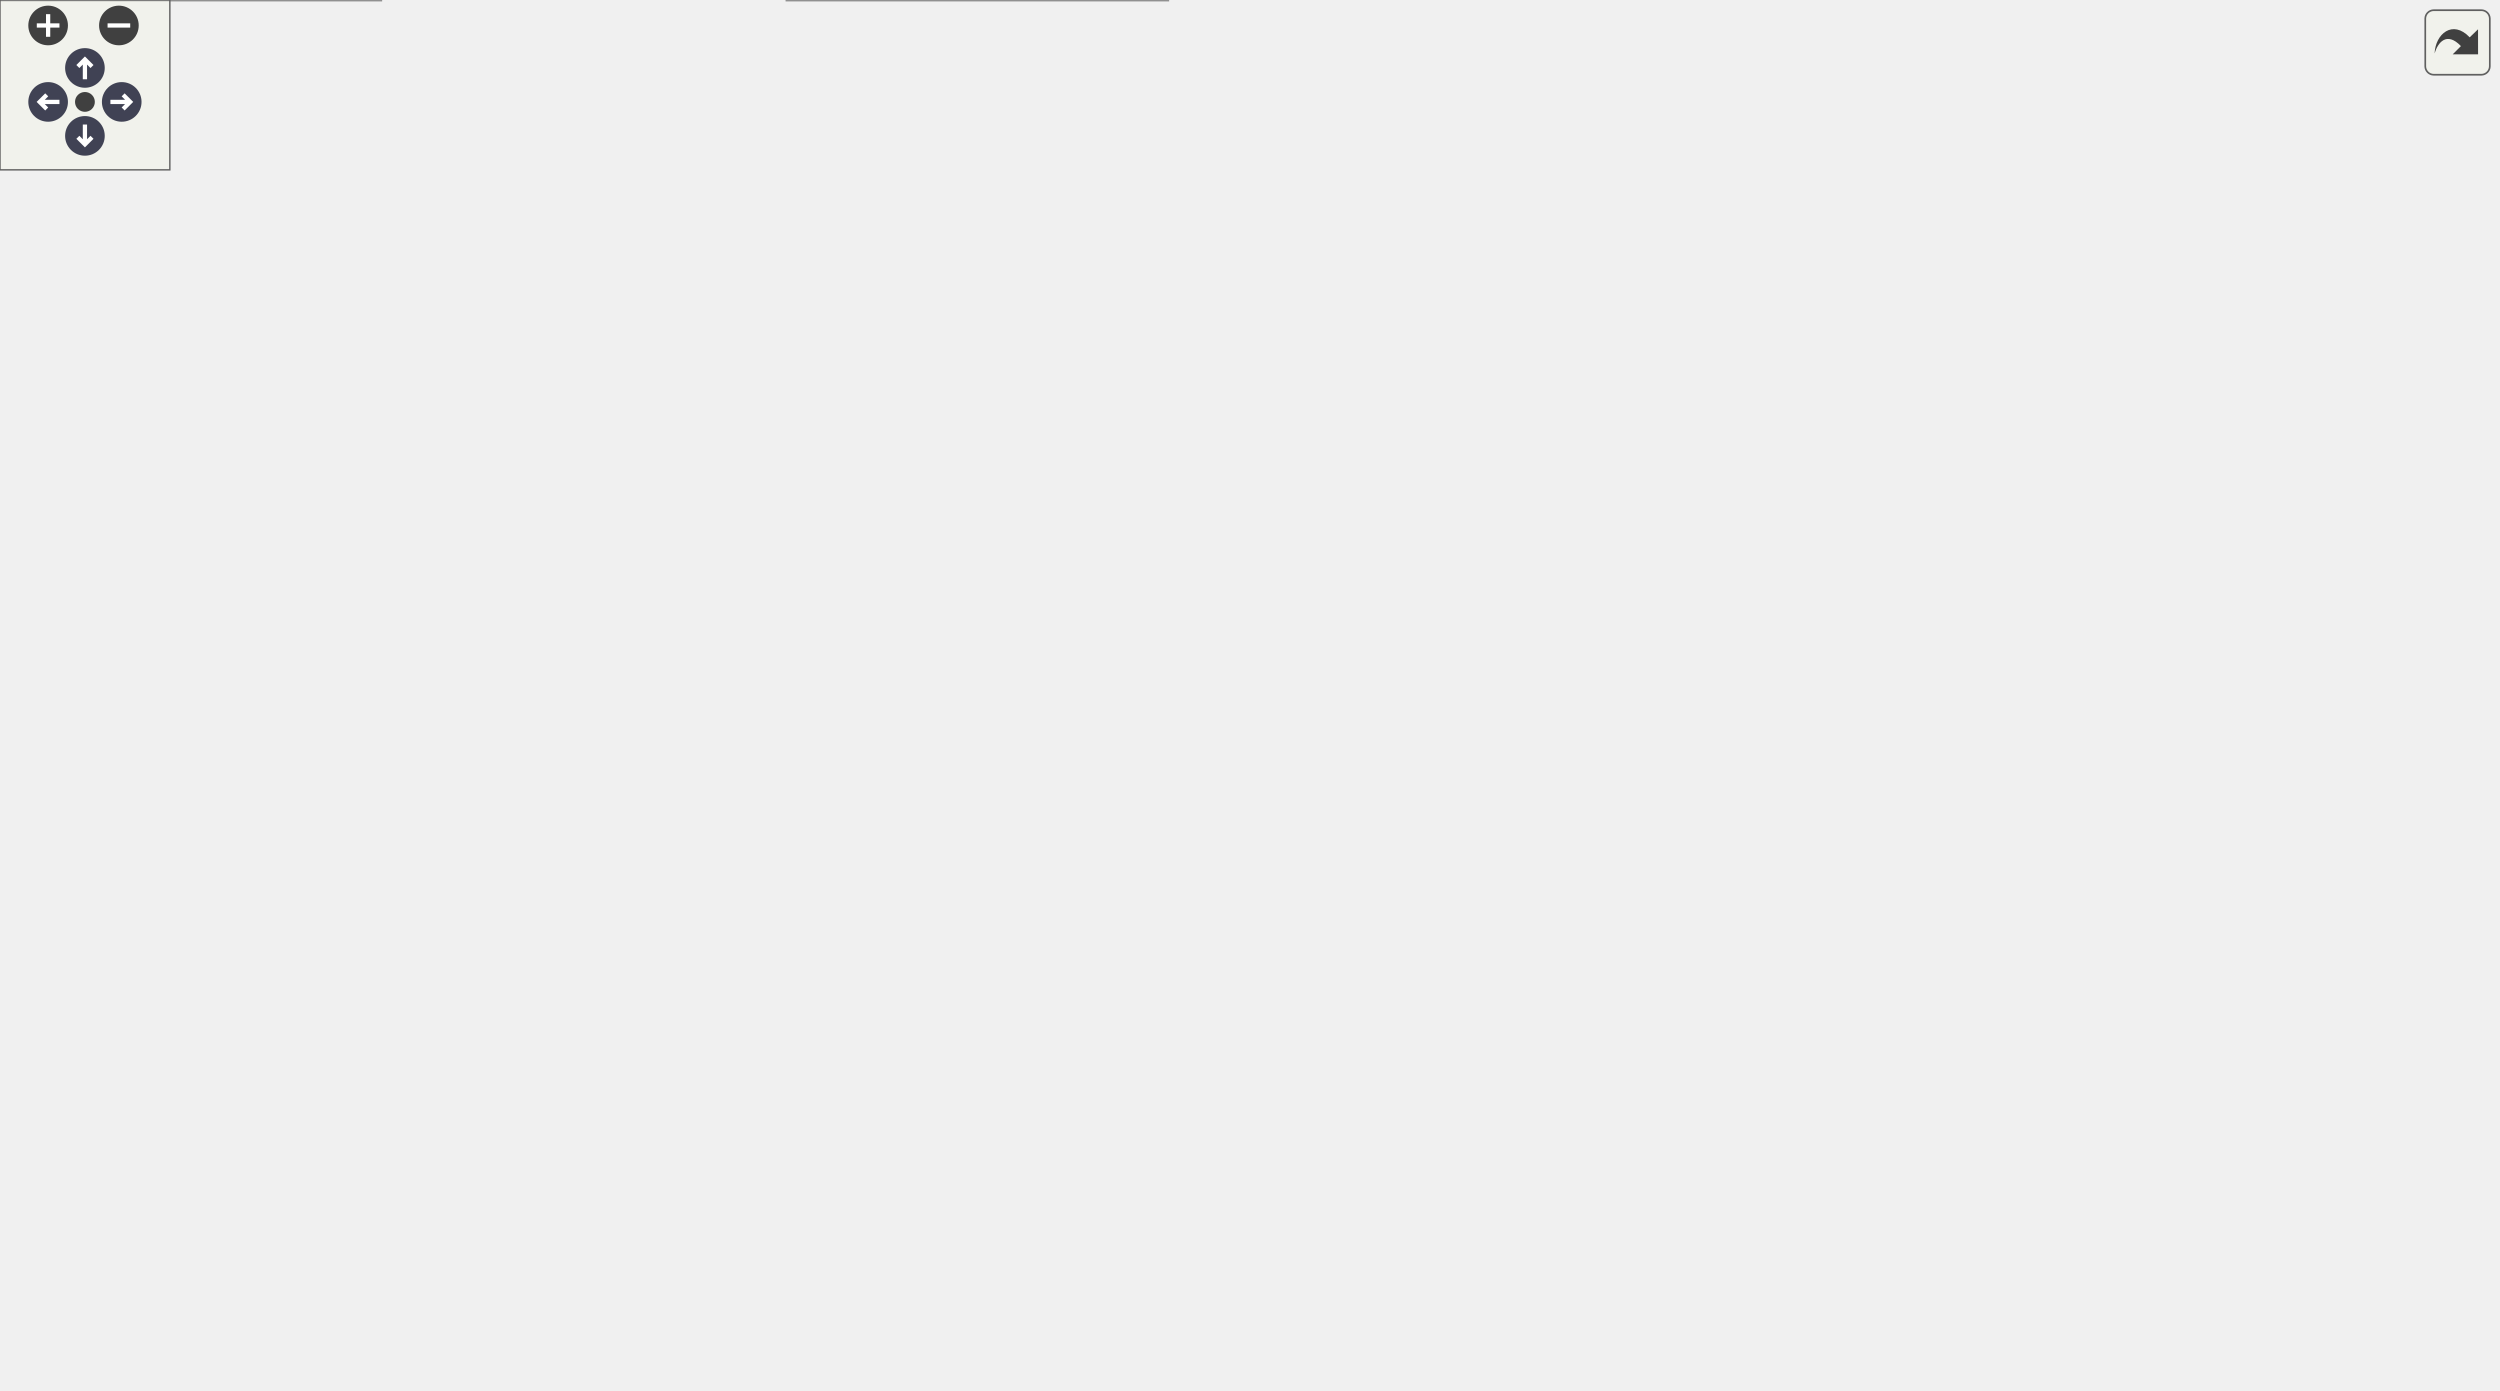
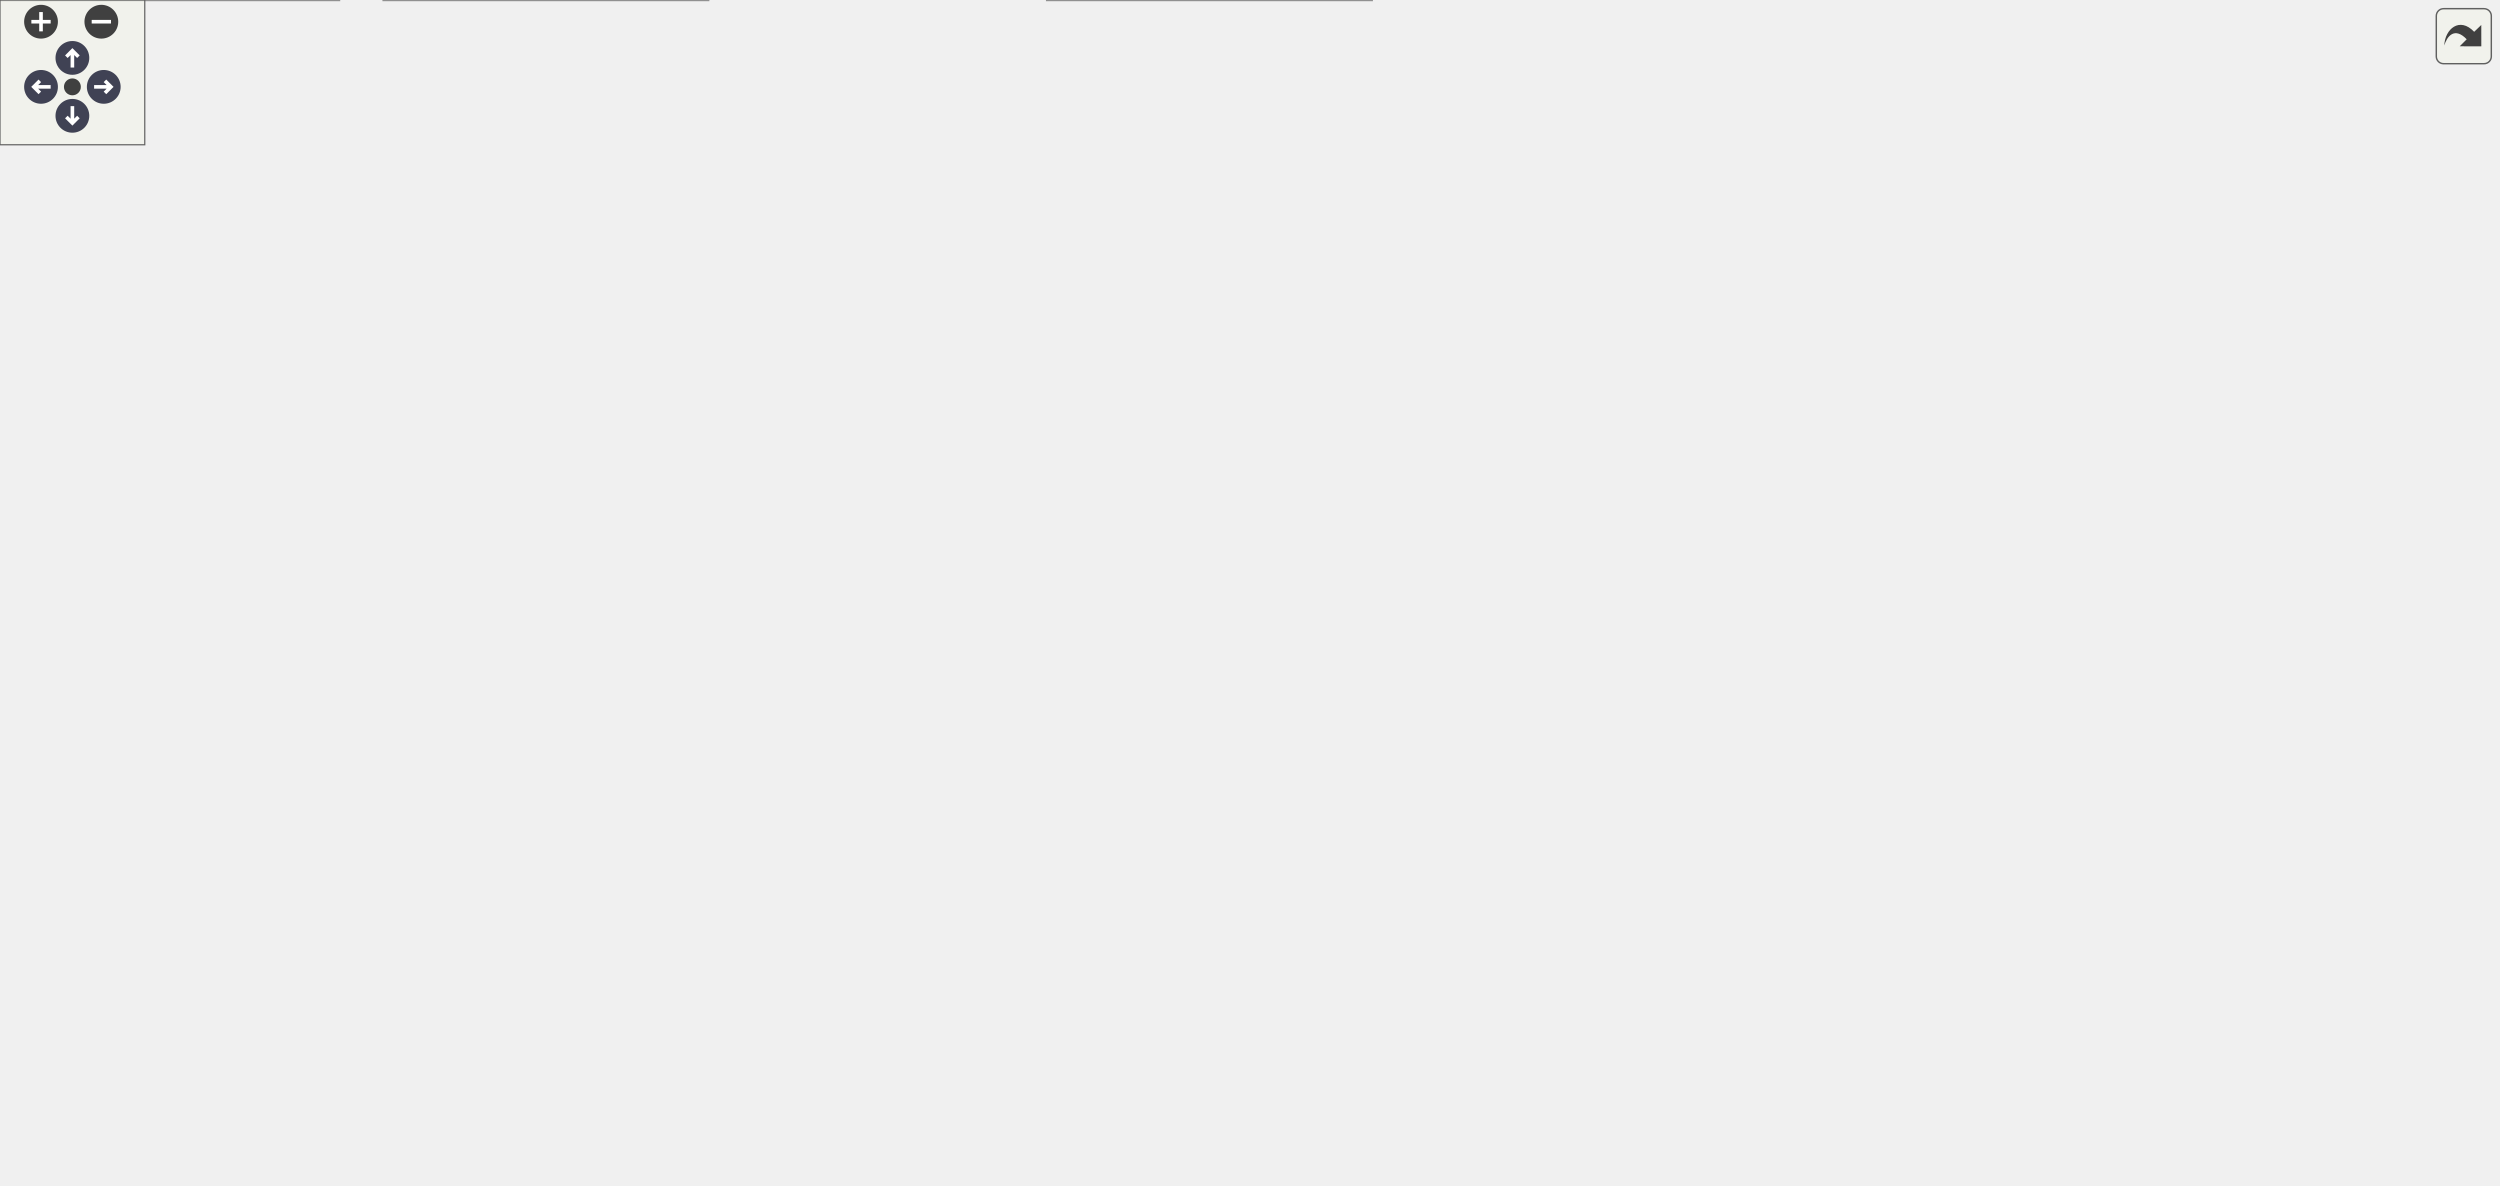
<svg xmlns="http://www.w3.org/2000/svg" xmlns:xlink="http://www.w3.org/1999/xlink" id="main" version="1.1" xml:space="preserve">
  <style type="text/css">
.node, .edge {opacity: 0.7;}
.node.selected, .edge.selected {opacity: 1;}
.edge:hover path { stroke: red; }
.edge:hover polygon { stroke: red; fill: red; }
</style>
  <defs>
    <circle id="rim" cx="0" cy="0" r="7" />
    <circle id="rim2" cx="0" cy="0" r="3.5" />
    <g id="zoomPlus">
      <use xlink:href="#rim" fill="#404040">
        <set attributeName="fill" to="#808080" begin="zoomplus.mouseover" end="zoomplus.mouseout" />
      </use>
      <path d="M-4,0h8M0,-4v8" fill="none" stroke="white" stroke-width="1.5" pointer-events="none" />
    </g>
    <g id="zoomMin">
      <use xlink:href="#rim" fill="#404040">
        <set attributeName="fill" to="#808080" begin="zoomminus.mouseover" end="zoomminus.mouseout" />
      </use>
      <path d="M-4,0h8" fill="none" stroke="white" stroke-width="1.5" pointer-events="none" />
    </g>
    <g id="arrowUp" transform="translate(30 24)">
      <use xlink:href="#rim" />
      <path pointer-events="none" fill="none" stroke="white" stroke-width="1.5" d="M0,-3.0v7 M-2.5,-0.5L0,-3.0L2.5,-0.5" />
    </g>
    <g id="arrowRight" transform="rotate(90) translate(36 -43)">
      <use xlink:href="#rim" />
      <path pointer-events="none" fill="none" stroke="white" stroke-width="1.5" d="M0,-3.0v7 M-2.5,-0.5L0,-3.0L2.5,-0.5" />
    </g>
    <g id="arrowDown" transform="rotate(180) translate(-30 -48)">
      <use xlink:href="#rim" />
      <path pointer-events="none" fill="none" stroke="white" stroke-width="1.5" d="M0,-3.0v7 M-2.5,-0.5L0,-3.0L2.5,-0.5" />
    </g>
    <g id="arrowLeft" transform="rotate(270) translate(-36 17)">
      <use xlink:href="#rim" />
      <path pointer-events="none" fill="none" stroke="white" stroke-width="1.5" d="M0,-3.0v7 M-2.5,-0.5L0,-3.0L2.5,-0.5" />
    </g>
    <g id="resetDef">
      <use xlink:href="#rim2" fill="#404040">
        <set attributeName="fill" to="#808080" begin="reset.mouseover" end="reset.mouseout" />
      </use>
    </g>
  </defs>
  <svg id="graph" class="graph">
    <g id="viewport">
      <g id="Node000001" class="node">
        <g id="a_Node000001">
          <a xlink:title=" ">
-             <polygon fill="#999999" stroke="#666666" points="711.62,-430.5 544.88,-430.5 544.88,-388.75 711.62,-388.75 711.62,-430.5" />
-             <text text-anchor="start" x="552.88" y="-417" font-family="Helvetica,sans-Serif" font-size="10.00">/Users/fola/Documents</text>
-             <text text-anchor="start" x="552.88" y="-405.75" font-family="Helvetica,sans-Serif" font-size="10.00">/ArkScript/Ark/include</text>
-             <text text-anchor="middle" x="628.25" y="-394.5" font-family="Helvetica,sans-Serif" font-size="10.00">/Ark/Compiler/AST/Predicates.hpp</text>
+             <polygon fill="#999999" stroke="#666666" points="864.62,-430.5 697.88,-430.5 697.88,-388.75 864.62,-388.75 864.62,-430.5" />
+             <text text-anchor="start" x="705.88" y="-417" font-family="Helvetica,sans-Serif" font-size="10.00">/Users/fola/Documents</text>
+             <text text-anchor="start" x="705.88" y="-405.75" font-family="Helvetica,sans-Serif" font-size="10.00">/ArkScript/Ark/include</text>
+             <text text-anchor="middle" x="781.25" y="-394.5" font-family="Helvetica,sans-Serif" font-size="10.00">/Ark/Compiler/AST/Predicates.hpp</text>
          </a>
        </g>
      </g>
      <g id="Node000002" class="node">
        <g id="a_Node000002">
          <a xlink:href="../../d3/d70/BaseParser_8hpp.html" target="_top" xlink:title=" ">
-             <polygon fill="white" stroke="#666666" points="713.5,-352.75 543,-352.75 543,-311 713.5,-311 713.5,-352.75" />
-             <text text-anchor="start" x="551" y="-339.25" font-family="Helvetica,sans-Serif" font-size="10.00">/Users/fola/Documents</text>
-             <text text-anchor="start" x="551" y="-328" font-family="Helvetica,sans-Serif" font-size="10.00">/ArkScript/Ark/include</text>
-             <text text-anchor="middle" x="628.25" y="-316.75" font-family="Helvetica,sans-Serif" font-size="10.00">/Ark/Compiler/AST/BaseParser.hpp</text>
+             <polygon fill="white" stroke="#666666" points="866.5,-352.75 696,-352.75 696,-311 866.5,-311 866.5,-352.75" />
+             <text text-anchor="start" x="704" y="-339.25" font-family="Helvetica,sans-Serif" font-size="10.00">/Users/fola/Documents</text>
+             <text text-anchor="start" x="704" y="-328" font-family="Helvetica,sans-Serif" font-size="10.00">/ArkScript/Ark/include</text>
+             <text text-anchor="middle" x="781.25" y="-316.75" font-family="Helvetica,sans-Serif" font-size="10.00">/Ark/Compiler/AST/BaseParser.hpp</text>
          </a>
        </g>
      </g>
      <g id="edge1_Node000001_Node000002" class="edge">
        <g id="a_edge1_Node000001_Node000002">
          <a xlink:title=" ">
-             <path fill="none" stroke="#63b8ff" d="M628.25,-377C628.25,-368.96 628.25,-360.54 628.25,-353.23" />
-             <polygon fill="#63b8ff" stroke="#63b8ff" points="624.75,-376.81 628.25,-386.81 631.75,-376.81 624.75,-376.81" />
+             <path fill="none" stroke="#63b8ff" d="M781.25,-377C781.25,-368.96 781.25,-360.54 781.25,-353.23" />
+             <polygon fill="#63b8ff" stroke="#63b8ff" points="777.75,-376.81 781.25,-386.81 784.75,-376.81 777.75,-376.81" />
          </a>
        </g>
      </g>
      <g id="Node000003" class="node">
        <g id="a_Node000003">
          <a xlink:href="../../d7/ddd/Parser_8hpp.html" target="_top" xlink:title="Parse ArkScript code, but do not handle any import declarations.">
-             <polygon fill="white" stroke="#666666" points="618.25,-275 470.25,-275 470.25,-233.25 618.25,-233.25 618.25,-275" />
-             <text text-anchor="start" x="478.25" y="-261.5" font-family="Helvetica,sans-Serif" font-size="10.00">/Users/fola/Documents</text>
-             <text text-anchor="start" x="478.25" y="-250.25" font-family="Helvetica,sans-Serif" font-size="10.00">/ArkScript/Ark/include</text>
-             <text text-anchor="middle" x="544.25" y="-239" font-family="Helvetica,sans-Serif" font-size="10.00">/Ark/Compiler/AST/Parser.hpp</text>
+             <polygon fill="white" stroke="#666666" points="771.25,-275 623.25,-275 623.25,-233.25 771.25,-233.25 771.25,-275" />
+             <text text-anchor="start" x="631.25" y="-261.5" font-family="Helvetica,sans-Serif" font-size="10.00">/Users/fola/Documents</text>
+             <text text-anchor="start" x="631.25" y="-250.25" font-family="Helvetica,sans-Serif" font-size="10.00">/ArkScript/Ark/include</text>
+             <text text-anchor="middle" x="697.25" y="-239" font-family="Helvetica,sans-Serif" font-size="10.00">/Ark/Compiler/AST/Parser.hpp</text>
          </a>
        </g>
      </g>
      <g id="edge2_Node000002_Node000003" class="edge">
        <g id="a_edge2_Node000002_Node000003">
          <a xlink:title=" ">
-             <path fill="none" stroke="#63b8ff" d="M597.49,-303.14C587.34,-293.98 576.25,-283.98 566.82,-275.48" />
-             <polygon fill="#63b8ff" stroke="#63b8ff" points="594.85,-305.46 604.62,-309.56 599.53,-300.27 594.85,-305.46" />
-           </a>
-         </g>
-       </g>
-       <g id="Node000014" class="node">
-         <g id="a_Node000014">
+             <path fill="none" stroke="#63b8ff" d="M750.49,-303.14C740.34,-293.98 729.25,-283.98 719.82,-275.48" />
+             <polygon fill="#63b8ff" stroke="#63b8ff" points="747.85,-305.46 757.62,-309.56 752.53,-300.27 747.85,-305.46" />
+           </a>
+         </g>
+       </g>
+       <g id="Node000016" class="node">
+         <g id="a_Node000016">
          <a xlink:href="../../d9/d79/BaseParser_8cpp.html" target="_top" xlink:title=" ">
-             <polygon fill="white" stroke="#666666" points="788.5,-275 636,-275 636,-233.25 788.5,-233.25 788.5,-275" />
-             <text text-anchor="start" x="644" y="-261.5" font-family="Helvetica,sans-Serif" font-size="10.00">/Users/fola/Documents</text>
-             <text text-anchor="start" x="644" y="-250.25" font-family="Helvetica,sans-Serif" font-size="10.00">/ArkScript/Ark/src/arkreactor</text>
-             <text text-anchor="middle" x="712.25" y="-239" font-family="Helvetica,sans-Serif" font-size="10.00">/Compiler/AST/BaseParser.cpp</text>
-           </a>
-         </g>
-       </g>
-       <g id="edge14_Node000002_Node000014" class="edge">
-         <g id="a_edge14_Node000002_Node000014">
-           <a xlink:title=" ">
-             <path fill="none" stroke="#63b8ff" d="M659.01,-303.14C669.16,-293.98 680.25,-283.98 689.68,-275.48" />
-             <polygon fill="#63b8ff" stroke="#63b8ff" points="656.97,-300.27 651.88,-309.56 661.65,-305.46 656.97,-300.27" />
+             <polygon fill="white" stroke="#666666" points="941.5,-275 789,-275 789,-233.25 941.5,-233.25 941.5,-275" />
+             <text text-anchor="start" x="797" y="-261.5" font-family="Helvetica,sans-Serif" font-size="10.00">/Users/fola/Documents</text>
+             <text text-anchor="start" x="797" y="-250.25" font-family="Helvetica,sans-Serif" font-size="10.00">/ArkScript/Ark/src/arkreactor</text>
+             <text text-anchor="middle" x="865.25" y="-239" font-family="Helvetica,sans-Serif" font-size="10.00">/Compiler/AST/BaseParser.cpp</text>
+           </a>
+         </g>
+       </g>
+       <g id="edge16_Node000002_Node000016" class="edge">
+         <g id="a_edge16_Node000002_Node000016">
+           <a xlink:title=" ">
+             <path fill="none" stroke="#63b8ff" d="M812.01,-303.14C822.16,-293.98 833.25,-283.98 842.68,-275.48" />
+             <polygon fill="#63b8ff" stroke="#63b8ff" points="809.97,-300.27 804.88,-309.56 814.65,-305.46 809.97,-300.27" />
          </a>
        </g>
      </g>
      <g id="Node000004" class="node">
        <g id="a_Node000004">
          <a xlink:href="../../de/d8e/Welder_8hpp.html" target="_top" xlink:title="In charge of welding everything needed to compile code.">
-             <polygon fill="white" stroke="#666666" points="336.75,-197.25 209.75,-197.25 209.75,-155.5 336.75,-155.5 336.75,-197.25" />
-             <text text-anchor="start" x="217.75" y="-183.75" font-family="Helvetica,sans-Serif" font-size="10.00">/Users/fola/Documents</text>
-             <text text-anchor="start" x="217.75" y="-172.5" font-family="Helvetica,sans-Serif" font-size="10.00">/ArkScript/Ark/include</text>
-             <text text-anchor="middle" x="273.25" y="-161.25" font-family="Helvetica,sans-Serif" font-size="10.00">/Ark/Compiler/Welder.hpp</text>
+             <polygon fill="white" stroke="#666666" points="430.75,-197.25 303.75,-197.25 303.75,-155.5 430.75,-155.5 430.75,-197.25" />
+             <text text-anchor="start" x="311.75" y="-183.75" font-family="Helvetica,sans-Serif" font-size="10.00">/Users/fola/Documents</text>
+             <text text-anchor="start" x="311.75" y="-172.5" font-family="Helvetica,sans-Serif" font-size="10.00">/ArkScript/Ark/include</text>
+             <text text-anchor="middle" x="367.25" y="-161.25" font-family="Helvetica,sans-Serif" font-size="10.00">/Ark/Compiler/Welder.hpp</text>
          </a>
        </g>
      </g>
      <g id="edge3_Node000003_Node000004" class="edge">
        <g id="a_edge3_Node000003_Node000004">
          <a xlink:title=" ">
-             <path fill="none" stroke="#63b8ff" d="M460.58,-229.74C420.69,-218.59 373.76,-205.47 336.84,-195.15" />
-             <polygon fill="#63b8ff" stroke="#63b8ff" points="459.6,-233.1 470.17,-232.42 461.48,-226.36 459.6,-233.1" />
+             <path fill="none" stroke="#63b8ff" d="M611.72,-233.49C555.29,-220.54 482.57,-203.85 431.16,-192.05" />
+             <polygon fill="#63b8ff" stroke="#63b8ff" points="610.78,-236.87 621.3,-235.69 612.34,-230.04 610.78,-236.87" />
+           </a>
+         </g>
+       </g>
+       <g id="Node000012" class="node">
+         <g id="a_Node000012">
+           <a xlink:href="../../d9/d2e/Formatter_8hpp.html" target="_top" xlink:title=" ">
+             <polygon fill="white" stroke="#666666" points="682.88,-197.25 565.62,-197.25 565.62,-155.5 682.88,-155.5 682.88,-197.25" />
+             <text text-anchor="start" x="573.62" y="-183.75" font-family="Helvetica,sans-Serif" font-size="10.00">/Users/fola/Documents</text>
+             <text text-anchor="start" x="573.62" y="-172.5" font-family="Helvetica,sans-Serif" font-size="10.00">/ArkScript/Ark/include</text>
+             <text text-anchor="middle" x="624.25" y="-161.25" font-family="Helvetica,sans-Serif" font-size="10.00">/CLI/Formatter.hpp</text>
+           </a>
+         </g>
+       </g>
+       <g id="edge11_Node000003_Node000012" class="edge">
+         <g id="a_edge11_Node000003_Node000012">
+           <a xlink:title=" ">
+             <path fill="none" stroke="#63b8ff" d="M669.72,-224.56C661.12,-215.64 651.81,-205.97 643.87,-197.73" />
+             <polygon fill="#63b8ff" stroke="#63b8ff" points="667.18,-226.96 676.64,-231.74 672.22,-222.11 667.18,-226.96" />
+           </a>
+         </g>
+       </g>
+       <g id="Node000014" class="node">
+         <g id="a_Node000014">
+           <a xlink:href="../../dc/df5/Parser_8cpp.html" target="_top" xlink:title=" ">
+             <polygon fill="white" stroke="#666666" points="841.5,-197.25 701,-197.25 701,-155.5 841.5,-155.5 841.5,-197.25" />
+             <text text-anchor="start" x="709" y="-183.75" font-family="Helvetica,sans-Serif" font-size="10.00">/Users/fola/Documents</text>
+             <text text-anchor="start" x="709" y="-172.5" font-family="Helvetica,sans-Serif" font-size="10.00">/ArkScript/Ark/src/arkreactor</text>
+             <text text-anchor="middle" x="771.25" y="-161.25" font-family="Helvetica,sans-Serif" font-size="10.00">/Compiler/AST/Parser.cpp</text>
+           </a>
+         </g>
+       </g>
+       <g id="edge14_Node000003_Node000014" class="edge">
+         <g id="a_edge14_Node000003_Node000014">
+           <a xlink:title=" ">
+             <path fill="none" stroke="#63b8ff" d="M724.88,-224.84C733.68,-215.84 743.23,-206.06 751.36,-197.73" />
+             <polygon fill="#63b8ff" stroke="#63b8ff" points="722.62,-222.14 718.14,-231.74 727.63,-227.04 722.62,-222.14" />
+           </a>
+         </g>
+       </g>
+       <g id="Node000015" class="node">
+         <g id="a_Node000015">
+           <a xlink:href="../../d6/d41/ImportSolver_8cpp.html" target="_top" xlink:title=" ">
+             <polygon fill="white" stroke="#666666" points="1035.12,-197.25 859.38,-197.25 859.38,-155.5 1035.12,-155.5 1035.12,-197.25" />
+             <text text-anchor="start" x="867.38" y="-183.75" font-family="Helvetica,sans-Serif" font-size="10.00">/Users/fola/Documents</text>
+             <text text-anchor="start" x="867.38" y="-172.5" font-family="Helvetica,sans-Serif" font-size="10.00">/ArkScript/Ark/src/arkreactor</text>
+             <text text-anchor="middle" x="947.25" y="-161.25" font-family="Helvetica,sans-Serif" font-size="10.00">/Compiler/Package/ImportSolver.cpp</text>
+           </a>
+         </g>
+       </g>
+       <g id="edge15_Node000003_Node000015" class="edge">
+         <g id="a_edge15_Node000003_Node000015">
+           <a xlink:title=" ">
+             <path fill="none" stroke="#63b8ff" d="M774.97,-229.57C808.64,-219.37 847.68,-207.55 880.07,-197.73" />
+             <polygon fill="#63b8ff" stroke="#63b8ff" points="774.25,-226.14 765.69,-232.39 776.28,-232.84 774.25,-226.14" />
+           </a>
+         </g>
+       </g>
+       <g id="Node000005" class="node">
+         <g id="a_Node000005">
+           <a xlink:href="../../d3/d7e/Ark_8hpp.html" target="_top" xlink:title="Includes the needed files to start using ArkScript.">
+             <polygon fill="white" stroke="#666666" points="138.88,-119.5 21.62,-119.5 21.62,-77.75 138.88,-77.75 138.88,-119.5" />
+             <text text-anchor="start" x="29.62" y="-106" font-family="Helvetica,sans-Serif" font-size="10.00">/Users/fola/Documents</text>
+             <text text-anchor="start" x="29.62" y="-94.75" font-family="Helvetica,sans-Serif" font-size="10.00">/ArkScript/Ark/include</text>
+             <text text-anchor="middle" x="80.25" y="-83.5" font-family="Helvetica,sans-Serif" font-size="10.00">/Ark/Ark.hpp</text>
+           </a>
+         </g>
+       </g>
+       <g id="edge4_Node000004_Node000005" class="edge">
+         <g id="a_edge4_Node000004_Node000005">
+           <a xlink:title=" ">
+             <path fill="none" stroke="#63b8ff" d="M292.59,-156.27C251.2,-145.6 198.83,-131.98 152.25,-119.5 147.99,-118.36 143.59,-117.17 139.17,-115.97" />
+             <polygon fill="#63b8ff" stroke="#63b8ff" points="291.66,-159.64 302.22,-158.75 293.41,-152.86 291.66,-159.64" />
+           </a>
+         </g>
+       </g>
+       <g id="Node000007" class="node">
+         <g id="a_Node000007">
+           <a xlink:href="../../dc/dfd/JsonCompiler_8hpp.html" target="_top" xlink:title=" ">
+             <polygon fill="white" stroke="#666666" points="278.88,-119.5 161.62,-119.5 161.62,-77.75 278.88,-77.75 278.88,-119.5" />
+             <text text-anchor="start" x="169.62" y="-106" font-family="Helvetica,sans-Serif" font-size="10.00">/Users/fola/Documents</text>
+             <text text-anchor="start" x="169.62" y="-94.75" font-family="Helvetica,sans-Serif" font-size="10.00">/ArkScript/Ark/include</text>
+             <text text-anchor="middle" x="220.25" y="-83.5" font-family="Helvetica,sans-Serif" font-size="10.00">/CLI/JsonCompiler.hpp</text>
+           </a>
+         </g>
+       </g>
+       <g id="edge6_Node000004_Node000007" class="edge">
+         <g id="a_edge6_Node000004_Node000007">
+           <a xlink:title=" ">
+             <path fill="none" stroke="#63b8ff" d="M317.65,-149.82C298.79,-140.1 277.56,-129.16 259.75,-119.98" />
+             <polygon fill="#63b8ff" stroke="#63b8ff" points="316.02,-152.91 326.51,-154.38 319.23,-146.69 316.02,-152.91" />
          </a>
        </g>
      </g>
      <g id="Node000010" class="node">
        <g id="a_Node000010">
-           <a xlink:href="../../d9/d2e/Formatter_8hpp.html" target="_top" xlink:title=" ">
-             <polygon fill="white" stroke="#666666" points="529.88,-197.25 412.62,-197.25 412.62,-155.5 529.88,-155.5 529.88,-197.25" />
-             <text text-anchor="start" x="420.62" y="-183.75" font-family="Helvetica,sans-Serif" font-size="10.00">/Users/fola/Documents</text>
-             <text text-anchor="start" x="420.62" y="-172.5" font-family="Helvetica,sans-Serif" font-size="10.00">/ArkScript/Ark/include</text>
-             <text text-anchor="middle" x="471.25" y="-161.25" font-family="Helvetica,sans-Serif" font-size="10.00">/CLI/Formatter.hpp</text>
-           </a>
-         </g>
-       </g>
-       <g id="edge9_Node000003_Node000010" class="edge">
-         <g id="a_edge9_Node000003_Node000010">
-           <a xlink:title=" ">
-             <path fill="none" stroke="#63b8ff" d="M516.72,-224.56C508.12,-215.64 498.81,-205.97 490.87,-197.73" />
-             <polygon fill="#63b8ff" stroke="#63b8ff" points="514.18,-226.96 523.64,-231.74 519.22,-222.11 514.18,-226.96" />
-           </a>
-         </g>
-       </g>
-       <g id="Node000012" class="node">
-         <g id="a_Node000012">
-           <a xlink:href="../../dc/df5/Parser_8cpp.html" target="_top" xlink:title=" ">
-             <polygon fill="white" stroke="#666666" points="688.5,-197.25 548,-197.25 548,-155.5 688.5,-155.5 688.5,-197.25" />
-             <text text-anchor="start" x="556" y="-183.75" font-family="Helvetica,sans-Serif" font-size="10.00">/Users/fola/Documents</text>
-             <text text-anchor="start" x="556" y="-172.5" font-family="Helvetica,sans-Serif" font-size="10.00">/ArkScript/Ark/src/arkreactor</text>
-             <text text-anchor="middle" x="618.25" y="-161.25" font-family="Helvetica,sans-Serif" font-size="10.00">/Compiler/AST/Parser.cpp</text>
-           </a>
-         </g>
-       </g>
-       <g id="edge12_Node000003_Node000012" class="edge">
-         <g id="a_edge12_Node000003_Node000012">
-           <a xlink:title=" ">
-             <path fill="none" stroke="#63b8ff" d="M571.88,-224.84C580.68,-215.84 590.23,-206.06 598.36,-197.73" />
-             <polygon fill="#63b8ff" stroke="#63b8ff" points="569.62,-222.14 565.14,-231.74 574.63,-227.04 569.62,-222.14" />
+           <a xlink:href="../../d3/df1/Welder_8cpp.html" target="_top" xlink:title=" ">
+             <polygon fill="white" stroke="#666666" points="437.5,-119.5 297,-119.5 297,-77.75 437.5,-77.75 437.5,-119.5" />
+             <text text-anchor="start" x="305" y="-106" font-family="Helvetica,sans-Serif" font-size="10.00">/Users/fola/Documents</text>
+             <text text-anchor="start" x="305" y="-94.75" font-family="Helvetica,sans-Serif" font-size="10.00">/ArkScript/Ark/src/arkreactor</text>
+             <text text-anchor="middle" x="367.25" y="-83.5" font-family="Helvetica,sans-Serif" font-size="10.00">/Compiler/Welder.cpp</text>
+           </a>
+         </g>
+       </g>
+       <g id="edge9_Node000004_Node000010" class="edge">
+         <g id="a_edge9_Node000004_Node000010">
+           <a xlink:title=" ">
+             <path fill="none" stroke="#63b8ff" d="M367.25,-143.75C367.25,-135.71 367.25,-127.29 367.25,-119.98" />
+             <polygon fill="#63b8ff" stroke="#63b8ff" points="363.75,-143.56 367.25,-153.56 370.75,-143.56 363.75,-143.56" />
+           </a>
+         </g>
+       </g>
+       <g id="Node000011" class="node">
+         <g id="a_Node000011">
+           <a xlink:href="../../d0/da0/State_8cpp.html" target="_top" xlink:title=" ">
+             <polygon fill="white" stroke="#666666" points="596.5,-119.5 456,-119.5 456,-77.75 596.5,-77.75 596.5,-119.5" />
+             <text text-anchor="start" x="464" y="-106" font-family="Helvetica,sans-Serif" font-size="10.00">/Users/fola/Documents</text>
+             <text text-anchor="start" x="464" y="-94.75" font-family="Helvetica,sans-Serif" font-size="10.00">/ArkScript/Ark/src/arkreactor</text>
+             <text text-anchor="middle" x="526.25" y="-83.5" font-family="Helvetica,sans-Serif" font-size="10.00">/VM/State.cpp</text>
+           </a>
+         </g>
+       </g>
+       <g id="edge10_Node000004_Node000011" class="edge">
+         <g id="a_edge10_Node000004_Node000011">
+           <a xlink:title=" ">
+             <path fill="none" stroke="#63b8ff" d="M420.05,-150.22C440.66,-140.4 463.99,-129.29 483.52,-119.98" />
+             <polygon fill="#63b8ff" stroke="#63b8ff" points="418.75,-146.96 411.23,-154.42 421.76,-153.28 418.75,-146.96" />
+           </a>
+         </g>
+       </g>
+       <g id="Node000006" class="node">
+         <g id="a_Node000006">
+           <a xlink:href="../../dc/d32/Ark_8cpp.html" target="_top" xlink:title=" ">
+             <polygon fill="white" stroke="#666666" points="140.5,-41.75 0,-41.75 0,0 140.5,0 140.5,-41.75" />
+             <text text-anchor="start" x="8" y="-28.25" font-family="Helvetica,sans-Serif" font-size="10.00">/Users/fola/Documents</text>
+             <text text-anchor="start" x="8" y="-17" font-family="Helvetica,sans-Serif" font-size="10.00">/ArkScript/Ark/src/arkreactor</text>
+             <text text-anchor="middle" x="70.25" y="-5.75" font-family="Helvetica,sans-Serif" font-size="10.00">/Ark.cpp</text>
+           </a>
+         </g>
+       </g>
+       <g id="edge5_Node000005_Node000006" class="edge">
+         <g id="a_edge5_Node000005_Node000006">
+           <a xlink:title=" ">
+             <path fill="none" stroke="#63b8ff" d="M76.08,-66C75.01,-57.96 73.9,-49.54 72.94,-42.23" />
+             <polygon fill="#63b8ff" stroke="#63b8ff" points="72.59,-66.37 77.37,-75.82 79.53,-65.45 72.59,-66.37" />
+           </a>
+         </g>
+       </g>
+       <g id="Node000008" class="node">
+         <g id="a_Node000008">
+           <a xlink:href="../../db/d71/JsonCompiler_8cpp.html" target="_top" xlink:title=" ">
+             <polygon fill="white" stroke="#666666" points="293.5,-41.75 159,-41.75 159,0 293.5,0 293.5,-41.75" />
+             <text text-anchor="start" x="167" y="-28.25" font-family="Helvetica,sans-Serif" font-size="10.00">/Users/fola/Documents</text>
+             <text text-anchor="start" x="167" y="-17" font-family="Helvetica,sans-Serif" font-size="10.00">/ArkScript/Ark/src/arkscript</text>
+             <text text-anchor="middle" x="226.25" y="-5.75" font-family="Helvetica,sans-Serif" font-size="10.00">/JsonCompiler.cpp</text>
+           </a>
+         </g>
+       </g>
+       <g id="edge7_Node000007_Node000008" class="edge">
+         <g id="a_edge7_Node000007_Node000008">
+           <a xlink:title=" ">
+             <path fill="none" stroke="#63b8ff" d="M222.75,-66C223.39,-57.96 224.06,-49.54 224.64,-42.23" />
+             <polygon fill="#63b8ff" stroke="#63b8ff" points="219.28,-65.57 221.98,-75.82 226.26,-66.12 219.28,-65.57" />
+           </a>
+         </g>
+       </g>
+       <g id="Node000009" class="node">
+         <g id="a_Node000009">
+           <a xlink:href="../../df/d0a/main_8cpp.html" target="_top" xlink:title=" ">
+             <polygon fill="white" stroke="#666666" points="568.5,-41.75 434,-41.75 434,0 568.5,0 568.5,-41.75" />
+             <text text-anchor="start" x="442" y="-28.25" font-family="Helvetica,sans-Serif" font-size="10.00">/Users/fola/Documents</text>
+             <text text-anchor="start" x="442" y="-17" font-family="Helvetica,sans-Serif" font-size="10.00">/ArkScript/Ark/src/arkscript</text>
+             <text text-anchor="middle" x="501.25" y="-5.75" font-family="Helvetica,sans-Serif" font-size="10.00">/main.cpp</text>
+           </a>
+         </g>
+       </g>
+       <g id="edge8_Node000007_Node000009" class="edge">
+         <g id="a_edge8_Node000007_Node000009">
+           <a xlink:title=" ">
+             <path fill="none" stroke="#63b8ff" d="M289.98,-77.3C343.72,-62.48 394.61,-49.16 433.97,-39.01" />
+             <polygon fill="#63b8ff" stroke="#63b8ff" points="289.36,-73.84 280.65,-79.88 291.22,-80.59 289.36,-73.84" />
+           </a>
+         </g>
+       </g>
+       <g id="edge13_Node000012_Node000009" class="edge">
+         <g id="a_edge13_Node000012_Node000009">
+           <a xlink:title=" ">
+             <path fill="none" stroke="#63b8ff" d="M624.83,-143.71C623.69,-123.13 619.21,-96.69 605.25,-77.75 593.88,-62.32 576.95,-50.71 560.02,-42.18" />
+             <polygon fill="#63b8ff" stroke="#63b8ff" points="621.32,-143.65 625.12,-153.54 628.32,-143.44 621.32,-143.65" />
          </a>
        </g>
      </g>
      <g id="Node000013" class="node">
        <g id="a_Node000013">
-           <a xlink:href="../../d6/d41/ImportSolver_8cpp.html" target="_top" xlink:title=" ">
-             <polygon fill="white" stroke="#666666" points="882.12,-197.25 706.38,-197.25 706.38,-155.5 882.12,-155.5 882.12,-197.25" />
-             <text text-anchor="start" x="714.38" y="-183.75" font-family="Helvetica,sans-Serif" font-size="10.00">/Users/fola/Documents</text>
-             <text text-anchor="start" x="714.38" y="-172.5" font-family="Helvetica,sans-Serif" font-size="10.00">/ArkScript/Ark/src/arkreactor</text>
-             <text text-anchor="middle" x="794.25" y="-161.25" font-family="Helvetica,sans-Serif" font-size="10.00">/Compiler/Package/ImportSolver.cpp</text>
-           </a>
-         </g>
-       </g>
-       <g id="edge13_Node000003_Node000013" class="edge">
-         <g id="a_edge13_Node000003_Node000013">
-           <a xlink:title=" ">
-             <path fill="none" stroke="#63b8ff" d="M621.97,-229.57C655.64,-219.37 694.68,-207.55 727.07,-197.73" />
-             <polygon fill="#63b8ff" stroke="#63b8ff" points="621.25,-226.14 612.69,-232.39 623.28,-232.84 621.25,-226.14" />
-           </a>
-         </g>
-       </g>
-       <g id="Node000005" class="node">
-         <g id="a_Node000005">
-           <a xlink:href="../../dc/dfd/JsonCompiler_8hpp.html" target="_top" xlink:title=" ">
-             <polygon fill="white" stroke="#666666" points="125.88,-119.5 8.62,-119.5 8.62,-77.75 125.88,-77.75 125.88,-119.5" />
-             <text text-anchor="start" x="16.62" y="-106" font-family="Helvetica,sans-Serif" font-size="10.00">/Users/fola/Documents</text>
-             <text text-anchor="start" x="16.62" y="-94.75" font-family="Helvetica,sans-Serif" font-size="10.00">/ArkScript/Ark/include</text>
-             <text text-anchor="middle" x="67.25" y="-83.5" font-family="Helvetica,sans-Serif" font-size="10.00">/CLI/JsonCompiler.hpp</text>
-           </a>
-         </g>
-       </g>
-       <g id="edge4_Node000004_Node000005" class="edge">
-         <g id="a_edge4_Node000004_Node000005">
-           <a xlink:title=" ">
-             <path fill="none" stroke="#63b8ff" d="M207.4,-151.16C180.07,-141.11 148.72,-129.58 122.61,-119.98" />
-             <polygon fill="#63b8ff" stroke="#63b8ff" points="206.03,-154.39 216.63,-154.55 208.45,-147.82 206.03,-154.39" />
-           </a>
-         </g>
-       </g>
-       <g id="Node000008" class="node">
-         <g id="a_Node000008">
-           <a xlink:href="../../d3/df1/Welder_8cpp.html" target="_top" xlink:title=" ">
-             <polygon fill="white" stroke="#666666" points="284.5,-119.5 144,-119.5 144,-77.75 284.5,-77.75 284.5,-119.5" />
-             <text text-anchor="start" x="152" y="-106" font-family="Helvetica,sans-Serif" font-size="10.00">/Users/fola/Documents</text>
-             <text text-anchor="start" x="152" y="-94.75" font-family="Helvetica,sans-Serif" font-size="10.00">/ArkScript/Ark/src/arkreactor</text>
-             <text text-anchor="middle" x="214.25" y="-83.5" font-family="Helvetica,sans-Serif" font-size="10.00">/Compiler/Welder.cpp</text>
-           </a>
-         </g>
-       </g>
-       <g id="edge7_Node000004_Node000008" class="edge">
-         <g id="a_edge7_Node000004_Node000008">
-           <a xlink:title=" ">
-             <path fill="none" stroke="#63b8ff" d="M250.57,-146.26C243.74,-137.49 236.39,-128.05 230.1,-119.98" />
-             <polygon fill="#63b8ff" stroke="#63b8ff" points="247.6,-148.14 256.51,-153.88 253.13,-143.84 247.6,-148.14" />
-           </a>
-         </g>
-       </g>
-       <g id="Node000009" class="node">
-         <g id="a_Node000009">
-           <a xlink:href="../../d0/da0/State_8cpp.html" target="_top" xlink:title=" ">
-             <polygon fill="white" stroke="#666666" points="443.5,-119.5 303,-119.5 303,-77.75 443.5,-77.75 443.5,-119.5" />
-             <text text-anchor="start" x="311" y="-106" font-family="Helvetica,sans-Serif" font-size="10.00">/Users/fola/Documents</text>
-             <text text-anchor="start" x="311" y="-94.75" font-family="Helvetica,sans-Serif" font-size="10.00">/ArkScript/Ark/src/arkreactor</text>
-             <text text-anchor="middle" x="373.25" y="-83.5" font-family="Helvetica,sans-Serif" font-size="10.00">/VM/State.cpp</text>
-           </a>
-         </g>
-       </g>
-       <g id="edge8_Node000004_Node000009" class="edge">
-         <g id="a_edge8_Node000004_Node000009">
-           <a xlink:title=" ">
-             <path fill="none" stroke="#63b8ff" d="M309.14,-148.19C321.42,-138.89 334.94,-128.65 346.38,-119.98" />
-             <polygon fill="#63b8ff" stroke="#63b8ff" points="307.11,-145.33 301.25,-154.16 311.34,-150.91 307.11,-145.33" />
-           </a>
-         </g>
-       </g>
-       <g id="Node000006" class="node">
-         <g id="a_Node000006">
-           <a xlink:href="../../db/d71/JsonCompiler_8cpp.html" target="_top" xlink:title=" ">
-             <polygon fill="white" stroke="#666666" points="134.5,-41.75 0,-41.75 0,0 134.5,0 134.5,-41.75" />
-             <text text-anchor="start" x="8" y="-28.25" font-family="Helvetica,sans-Serif" font-size="10.00">/Users/fola/Documents</text>
-             <text text-anchor="start" x="8" y="-17" font-family="Helvetica,sans-Serif" font-size="10.00">/ArkScript/Ark/src/arkscript</text>
-             <text text-anchor="middle" x="67.25" y="-5.75" font-family="Helvetica,sans-Serif" font-size="10.00">/JsonCompiler.cpp</text>
-           </a>
-         </g>
-       </g>
-       <g id="edge5_Node000005_Node000006" class="edge">
-         <g id="a_edge5_Node000005_Node000006">
-           <a xlink:title=" ">
-             <path fill="none" stroke="#63b8ff" d="M67.25,-66C67.25,-57.96 67.25,-49.54 67.25,-42.23" />
-             <polygon fill="#63b8ff" stroke="#63b8ff" points="63.75,-65.81 67.25,-75.81 70.75,-65.81 63.75,-65.81" />
-           </a>
-         </g>
-       </g>
-       <g id="Node000007" class="node">
-         <g id="a_Node000007">
-           <a xlink:href="../../df/d0a/main_8cpp.html" target="_top" xlink:title=" ">
-             <polygon fill="white" stroke="#666666" points="412.5,-41.75 278,-41.75 278,0 412.5,0 412.5,-41.75" />
-             <text text-anchor="start" x="286" y="-28.25" font-family="Helvetica,sans-Serif" font-size="10.00">/Users/fola/Documents</text>
-             <text text-anchor="start" x="286" y="-17" font-family="Helvetica,sans-Serif" font-size="10.00">/ArkScript/Ark/src/arkscript</text>
-             <text text-anchor="middle" x="345.25" y="-5.75" font-family="Helvetica,sans-Serif" font-size="10.00">/main.cpp</text>
-           </a>
-         </g>
-       </g>
-       <g id="edge6_Node000005_Node000007" class="edge">
-         <g id="a_edge6_Node000005_Node000007">
-           <a xlink:title=" ">
-             <path fill="none" stroke="#63b8ff" d="M137.08,-77.27C189.53,-62.69 238.97,-49.56 277.52,-39.45" />
-             <polygon fill="#63b8ff" stroke="#63b8ff" points="136.35,-73.84 127.65,-79.89 138.23,-80.58 136.35,-73.84" />
-           </a>
-         </g>
-       </g>
-       <g id="edge11_Node000010_Node000007" class="edge">
-         <g id="a_edge11_Node000010_Node000007">
-           <a xlink:title=" ">
-             <path fill="none" stroke="#63b8ff" d="M471.9,-143.66C470.79,-123.05 466.32,-96.61 452.25,-77.75 440.66,-62.21 423.48,-50.61 406.25,-42.12" />
-             <polygon fill="#63b8ff" stroke="#63b8ff" points="468.4,-143.6 472.17,-153.5 475.4,-143.41 468.4,-143.6" />
-           </a>
-         </g>
-       </g>
-       <g id="Node000011" class="node">
-         <g id="a_Node000011">
          <a xlink:href="../../d2/d56/Formatter_8cpp.html" target="_top" xlink:title=" ">
-             <polygon fill="white" stroke="#666666" points="633.5,-119.5 499,-119.5 499,-77.75 633.5,-77.75 633.5,-119.5" />
-             <text text-anchor="start" x="507" y="-106" font-family="Helvetica,sans-Serif" font-size="10.00">/Users/fola/Documents</text>
-             <text text-anchor="start" x="507" y="-94.75" font-family="Helvetica,sans-Serif" font-size="10.00">/ArkScript/Ark/src/arkscript</text>
-             <text text-anchor="middle" x="566.25" y="-83.5" font-family="Helvetica,sans-Serif" font-size="10.00">/Formatter.cpp</text>
-           </a>
-         </g>
-       </g>
-       <g id="edge10_Node000010_Node000011" class="edge">
-         <g id="a_edge10_Node000010_Node000011">
-           <a xlink:title=" ">
-             <path fill="none" stroke="#63b8ff" d="M505.69,-147.91C517.26,-138.69 529.96,-128.56 540.72,-119.98" />
-             <polygon fill="#63b8ff" stroke="#63b8ff" points="503.53,-145.16 497.89,-154.13 507.89,-150.63 503.53,-145.16" />
+             <polygon fill="white" stroke="#666666" points="786.5,-119.5 652,-119.5 652,-77.75 786.5,-77.75 786.5,-119.5" />
+             <text text-anchor="start" x="660" y="-106" font-family="Helvetica,sans-Serif" font-size="10.00">/Users/fola/Documents</text>
+             <text text-anchor="start" x="660" y="-94.75" font-family="Helvetica,sans-Serif" font-size="10.00">/ArkScript/Ark/src/arkscript</text>
+             <text text-anchor="middle" x="719.25" y="-83.5" font-family="Helvetica,sans-Serif" font-size="10.00">/Formatter.cpp</text>
+           </a>
+         </g>
+       </g>
+       <g id="edge12_Node000012_Node000013" class="edge">
+         <g id="a_edge12_Node000012_Node000013">
+           <a xlink:title=" ">
+             <path fill="none" stroke="#63b8ff" d="M658.69,-147.91C670.26,-138.69 682.96,-128.56 693.72,-119.98" />
+             <polygon fill="#63b8ff" stroke="#63b8ff" points="656.53,-145.16 650.89,-154.13 660.89,-150.63 656.53,-145.16" />
          </a>
        </g>
      </g>
    </g>
  </svg>
  <g id="navigator" transform="translate(0 0)" fill="#404254">
    <rect fill="#f2f5e9" fill-opacity="0.5" stroke="#606060" stroke-width=".5" x="0" y="0" width="60" height="60" />
    <use id="zoomplus" xlink:href="#zoomPlus" x="17" y="9" />
    <use id="zoomminus" xlink:href="#zoomMin" x="42" y="9" />
    <use id="reset" xlink:href="#resetDef" x="30" y="36" />
    <use id="arrowup" xlink:href="#arrowUp" x="0" y="0" />
    <use id="arrowright" xlink:href="#arrowRight" x="0" y="0" />
    <use id="arrowdown" xlink:href="#arrowDown" x="0" y="0" />
    <use id="arrowleft" xlink:href="#arrowLeft" x="0" y="0" />
  </g>
  <svg viewBox="0 0 15 15" width="100%" height="30px" preserveAspectRatio="xMaxYMin meet">
    <g id="arrow_out" transform="scale(0.3 0.3)">
      <a xlink:href="Predicates_8hpp__dep__incl_org.svg" target="_base">
        <rect id="button" ry="5" rx="5" y="6" x="6" height="38" width="38" fill="#f2f5e9" fill-opacity="0.5" stroke="#606060" stroke-width="1.0" />
        <path id="arrow" d="M 11.5,31.437 C 11.94,20.098 22.043,11.323 32.159,21.979 L 37.069,17.246 C 37.069,17.246 37.088,32 37.088,32 L 22.16,31.978 C 22.16,31.978 26.998,27.14 26.998,27.14 C 18.529,18.264 13.292,25.23 11.5,31.437 z" style="fill:#404040;" />
      </a>
    </g>
  </svg>
  <style type="text/css">

[data-mouse-over-selected='false'] { opacity: 0.7; }
[data-mouse-over-selected='true']  { opacity: 1.0; }

</style>
</svg>
